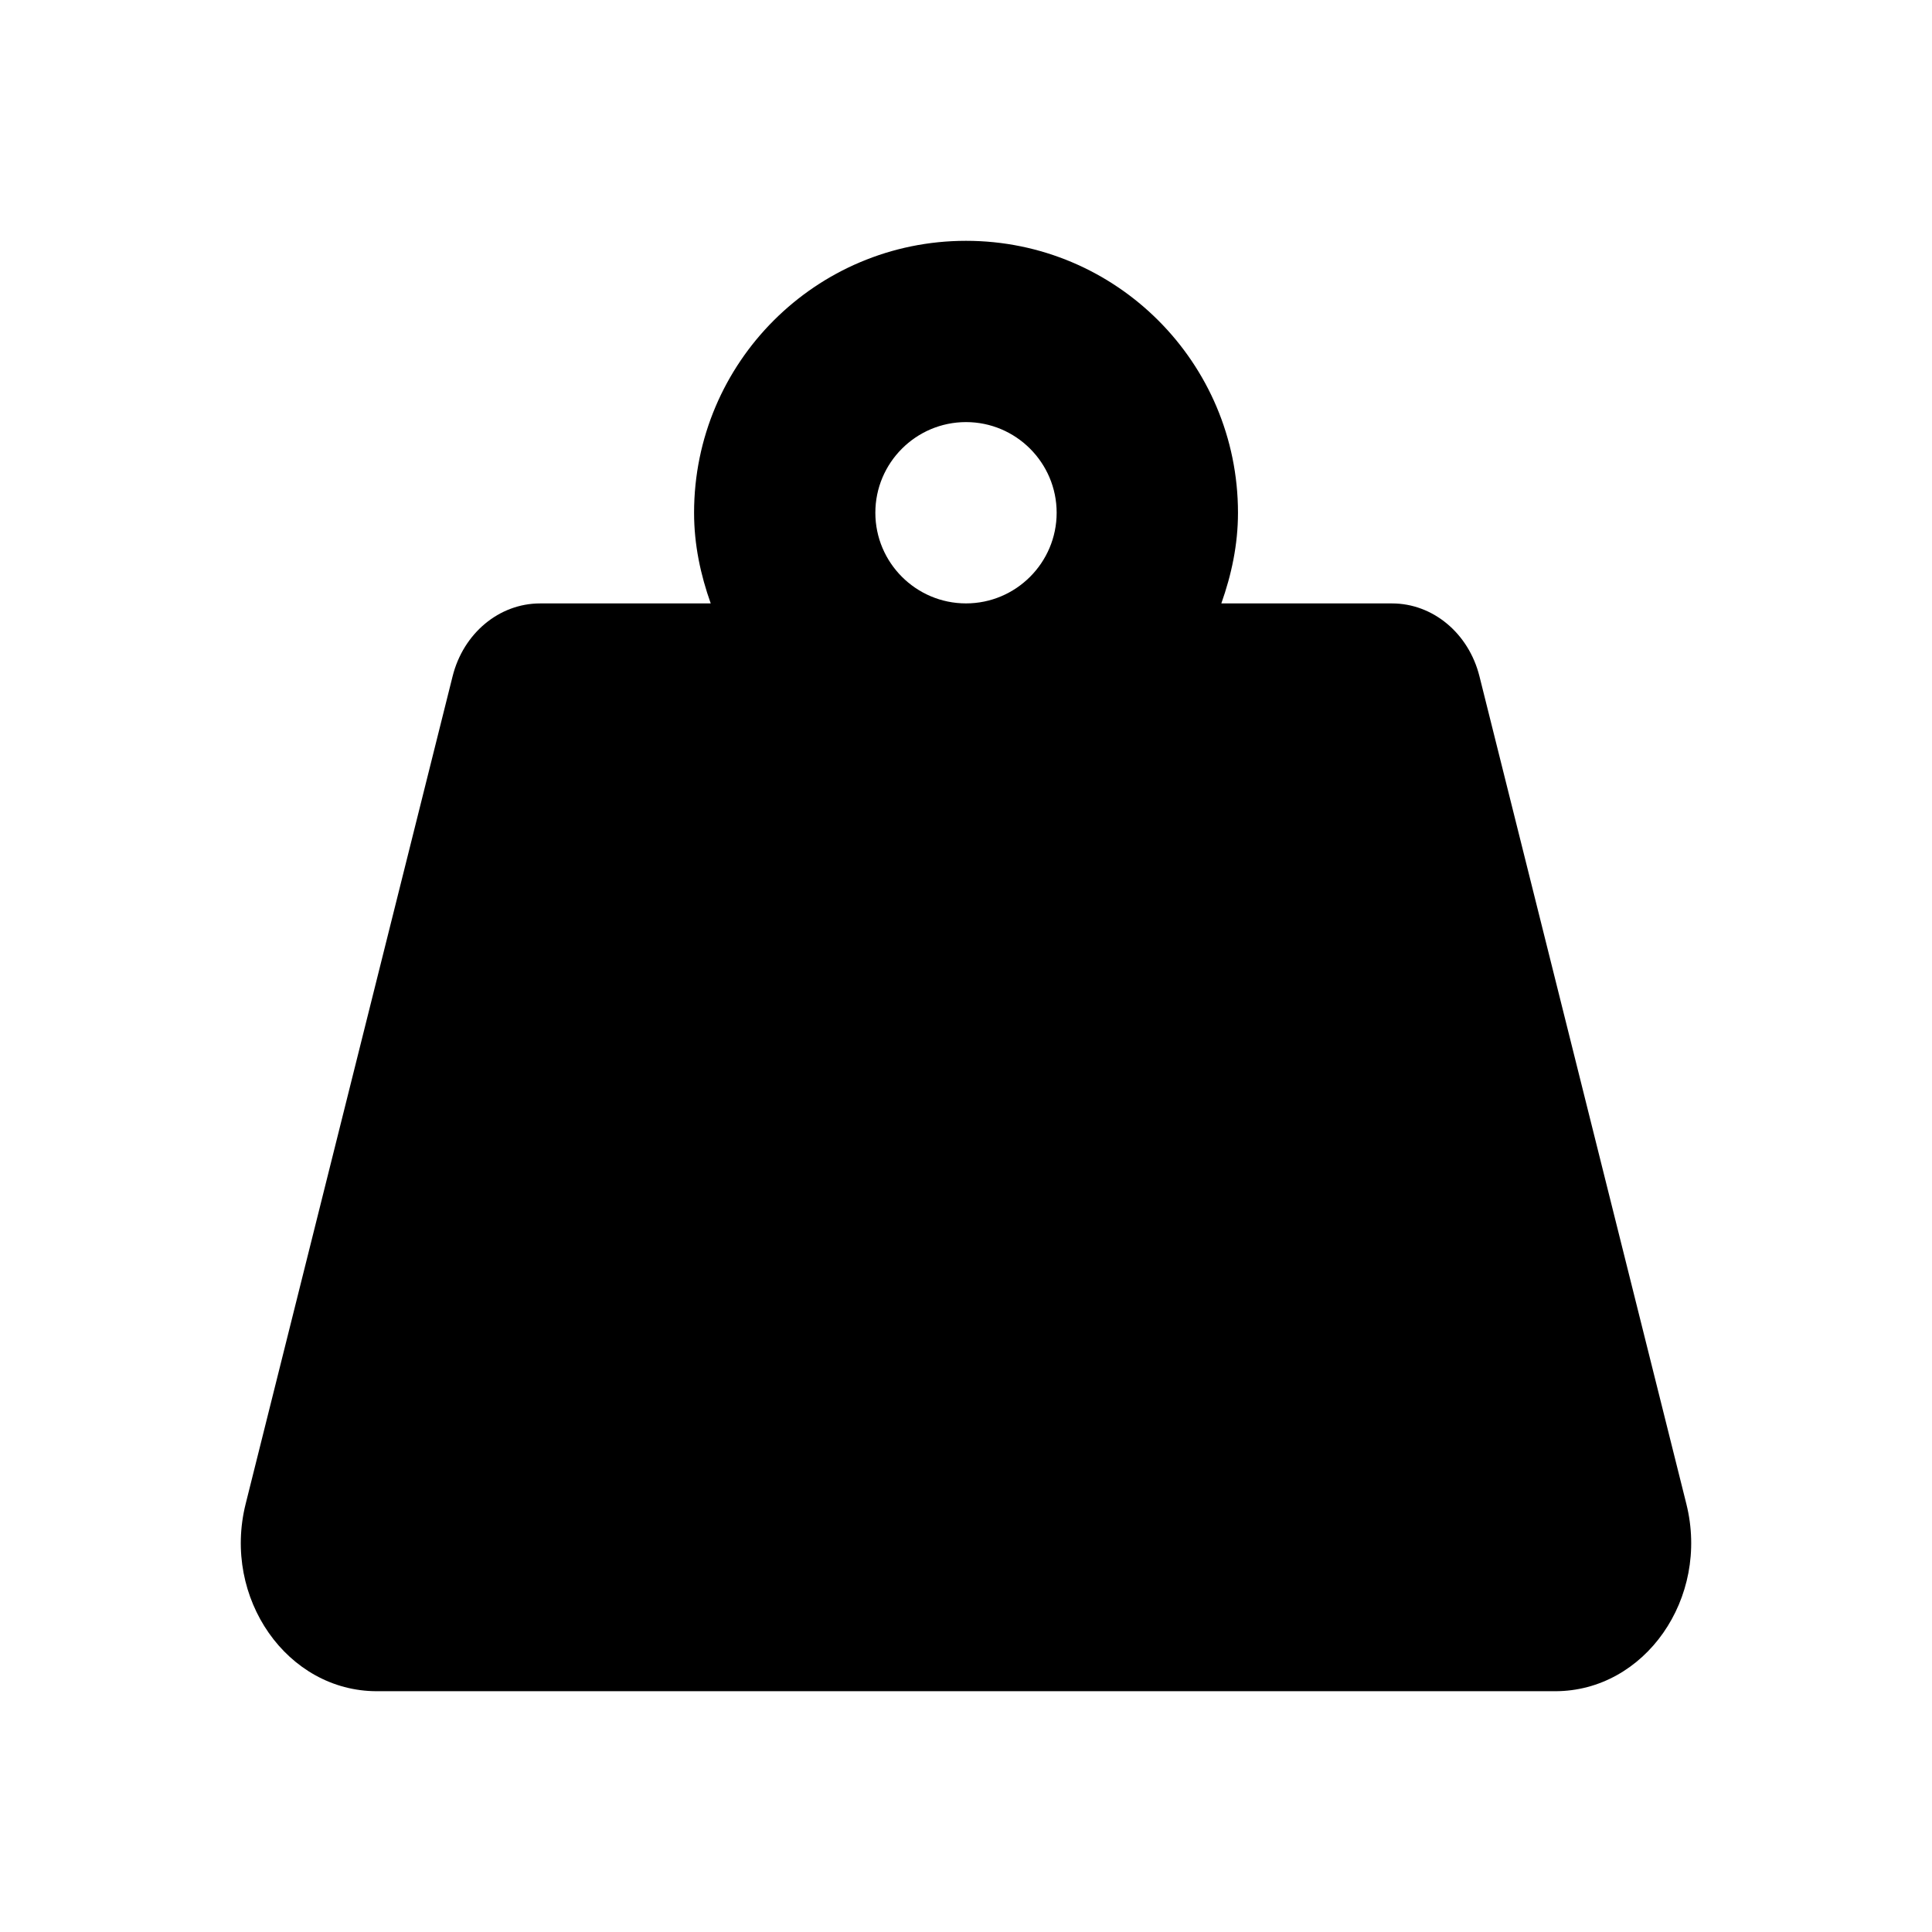
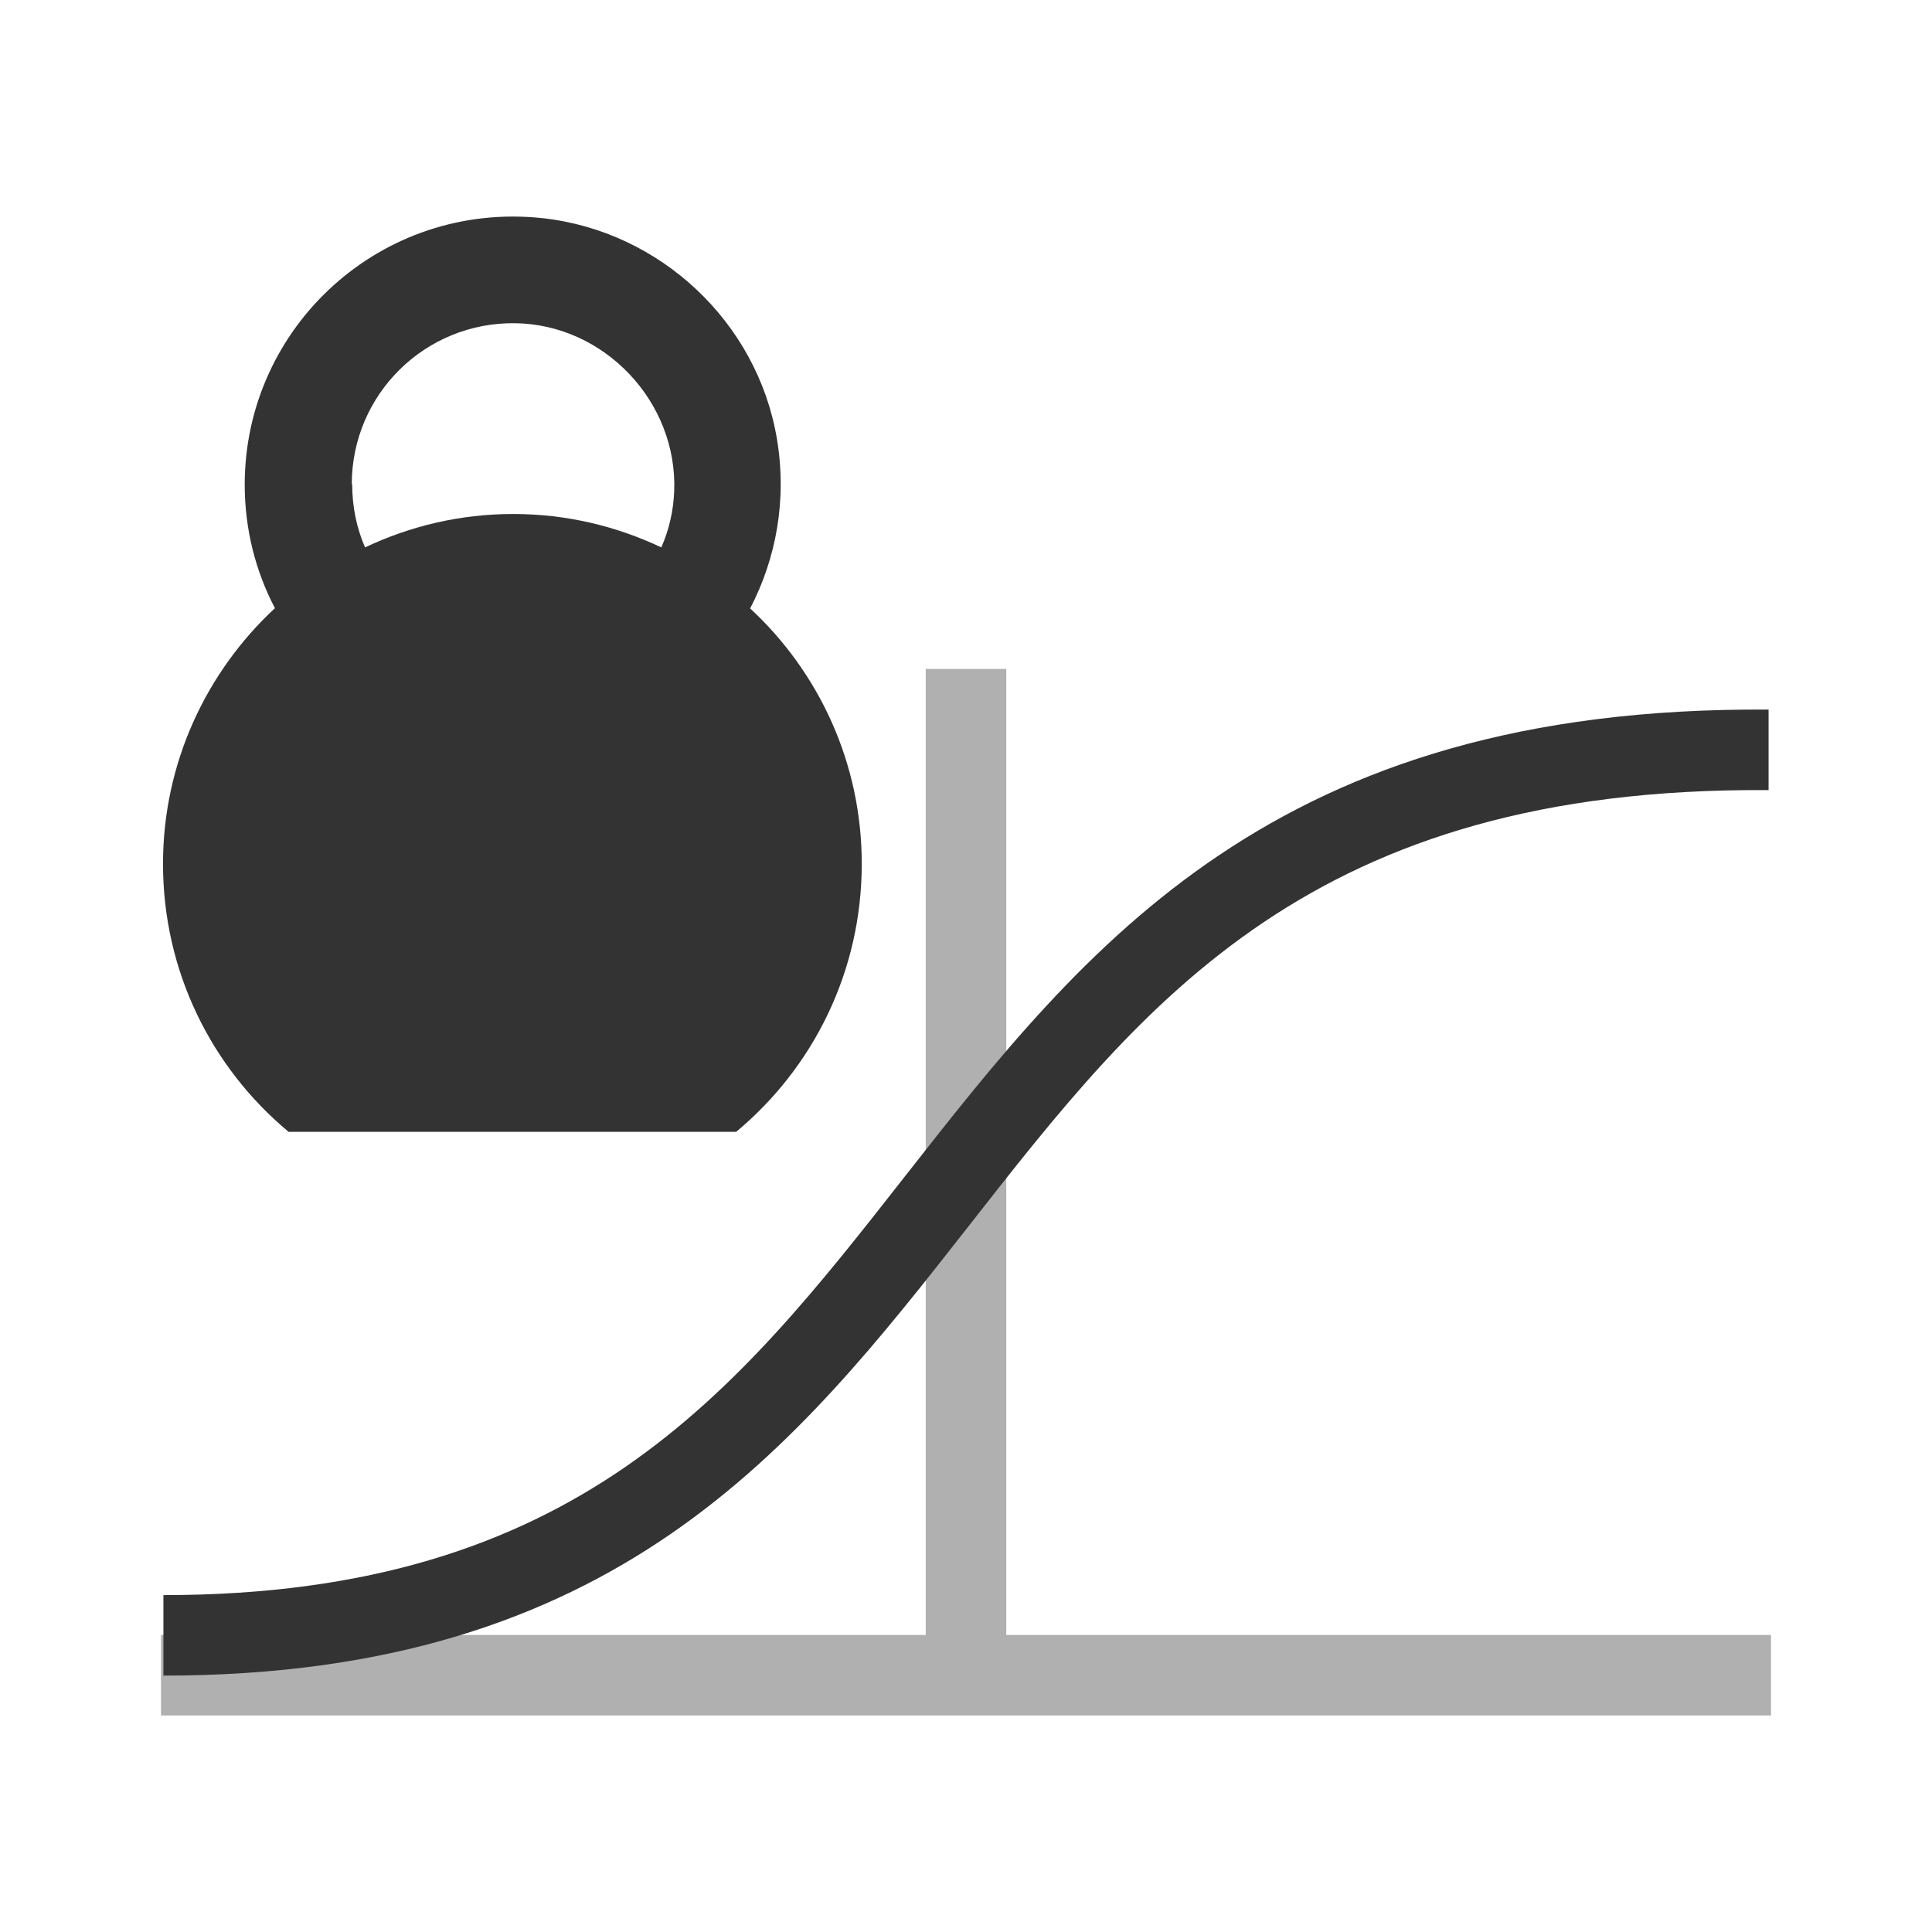
- <svg xmlns="http://www.w3.org/2000/svg" fill="#000000" width="800px" height="800px" viewBox="-85 -85 682 682">
-   <path d="M510.28 445.86l-73.03-292.13c-3.8-15.19-16.44-25.72-30.87-25.72h-60.25c3.57-10.05 5.88-20.72 5.88-32 0-53.02-42.98-96-96-96s-96 42.98-96 96c0 11.28 2.3 21.95 5.88 32h-60.25c-14.43 0-27.08 10.54-30.87 25.72L1.72 445.86C-6.61 479.17 16.38 512 48.03 512h415.95c31.64 0 54.63-32.83 46.3-66.14zM256 128c-17.64 0-32-14.36-32-32s14.36-32 32-32 32 14.36 32 32-14.36 32-32 32z" />
+ <svg xmlns="http://www.w3.org/2000/svg" id="Layer_1" data-name="Layer 1" viewBox="0 0 48 48">
+   <defs>
+     <style>
+       .cls-1 {
+         fill: #333;
+       }
+ 
+       .cls-1, .cls-2 {
+         stroke-width: 0px;
+       }
+ 
+       .cls-2 {
+         fill: #b0b0b0;
+       }
+     </style>
+   </defs>
+   <g>
+     <polygon class="cls-2" points="25 40.62 25 16.62 23 16.62 23 40.62 4 40.62 4 42.62 23 42.62 25 42.62 44 42.62 44 40.62 25 40.62" />
+     <path class="cls-1" d="M4.06,41.63v-2c10.27,0,14.23-5.05,18.42-10.4,4.5-5.74,9.18-11.69,21.46-11.6v2c-11.35-.08-15.49,5.23-19.88,10.84-4.3,5.49-8.75,11.16-20,11.16Z" />
+   </g>
+   <path class="cls-1" d="M18.64,15.11c.64-1.23.92-2.69.66-4.22-.49-2.89-2.9-5.15-5.82-5.47-4.01-.43-7.4,2.7-7.4,6.62,0,1.11.27,2.15.75,3.07h0c-1.7,1.58-2.78,3.84-2.78,6.35,0,2.68,1.21,5.07,3.12,6.66h11.12c1.91-1.59,3.12-3.98,3.12-6.66,0-2.51-1.07-4.77-2.78-6.35ZM8.74,12.03c0-2.23,1.82-4.03,4.06-4,2.22.03,4.04,1.96,3.95,4.18-.02.49-.13.96-.32,1.39h0s0,0,0,0c-1.12-.53-2.36-.83-3.68-.83s-2.56.3-3.68.83h0c-.21-.48-.32-1.01-.32-1.57Z" />
</svg>
